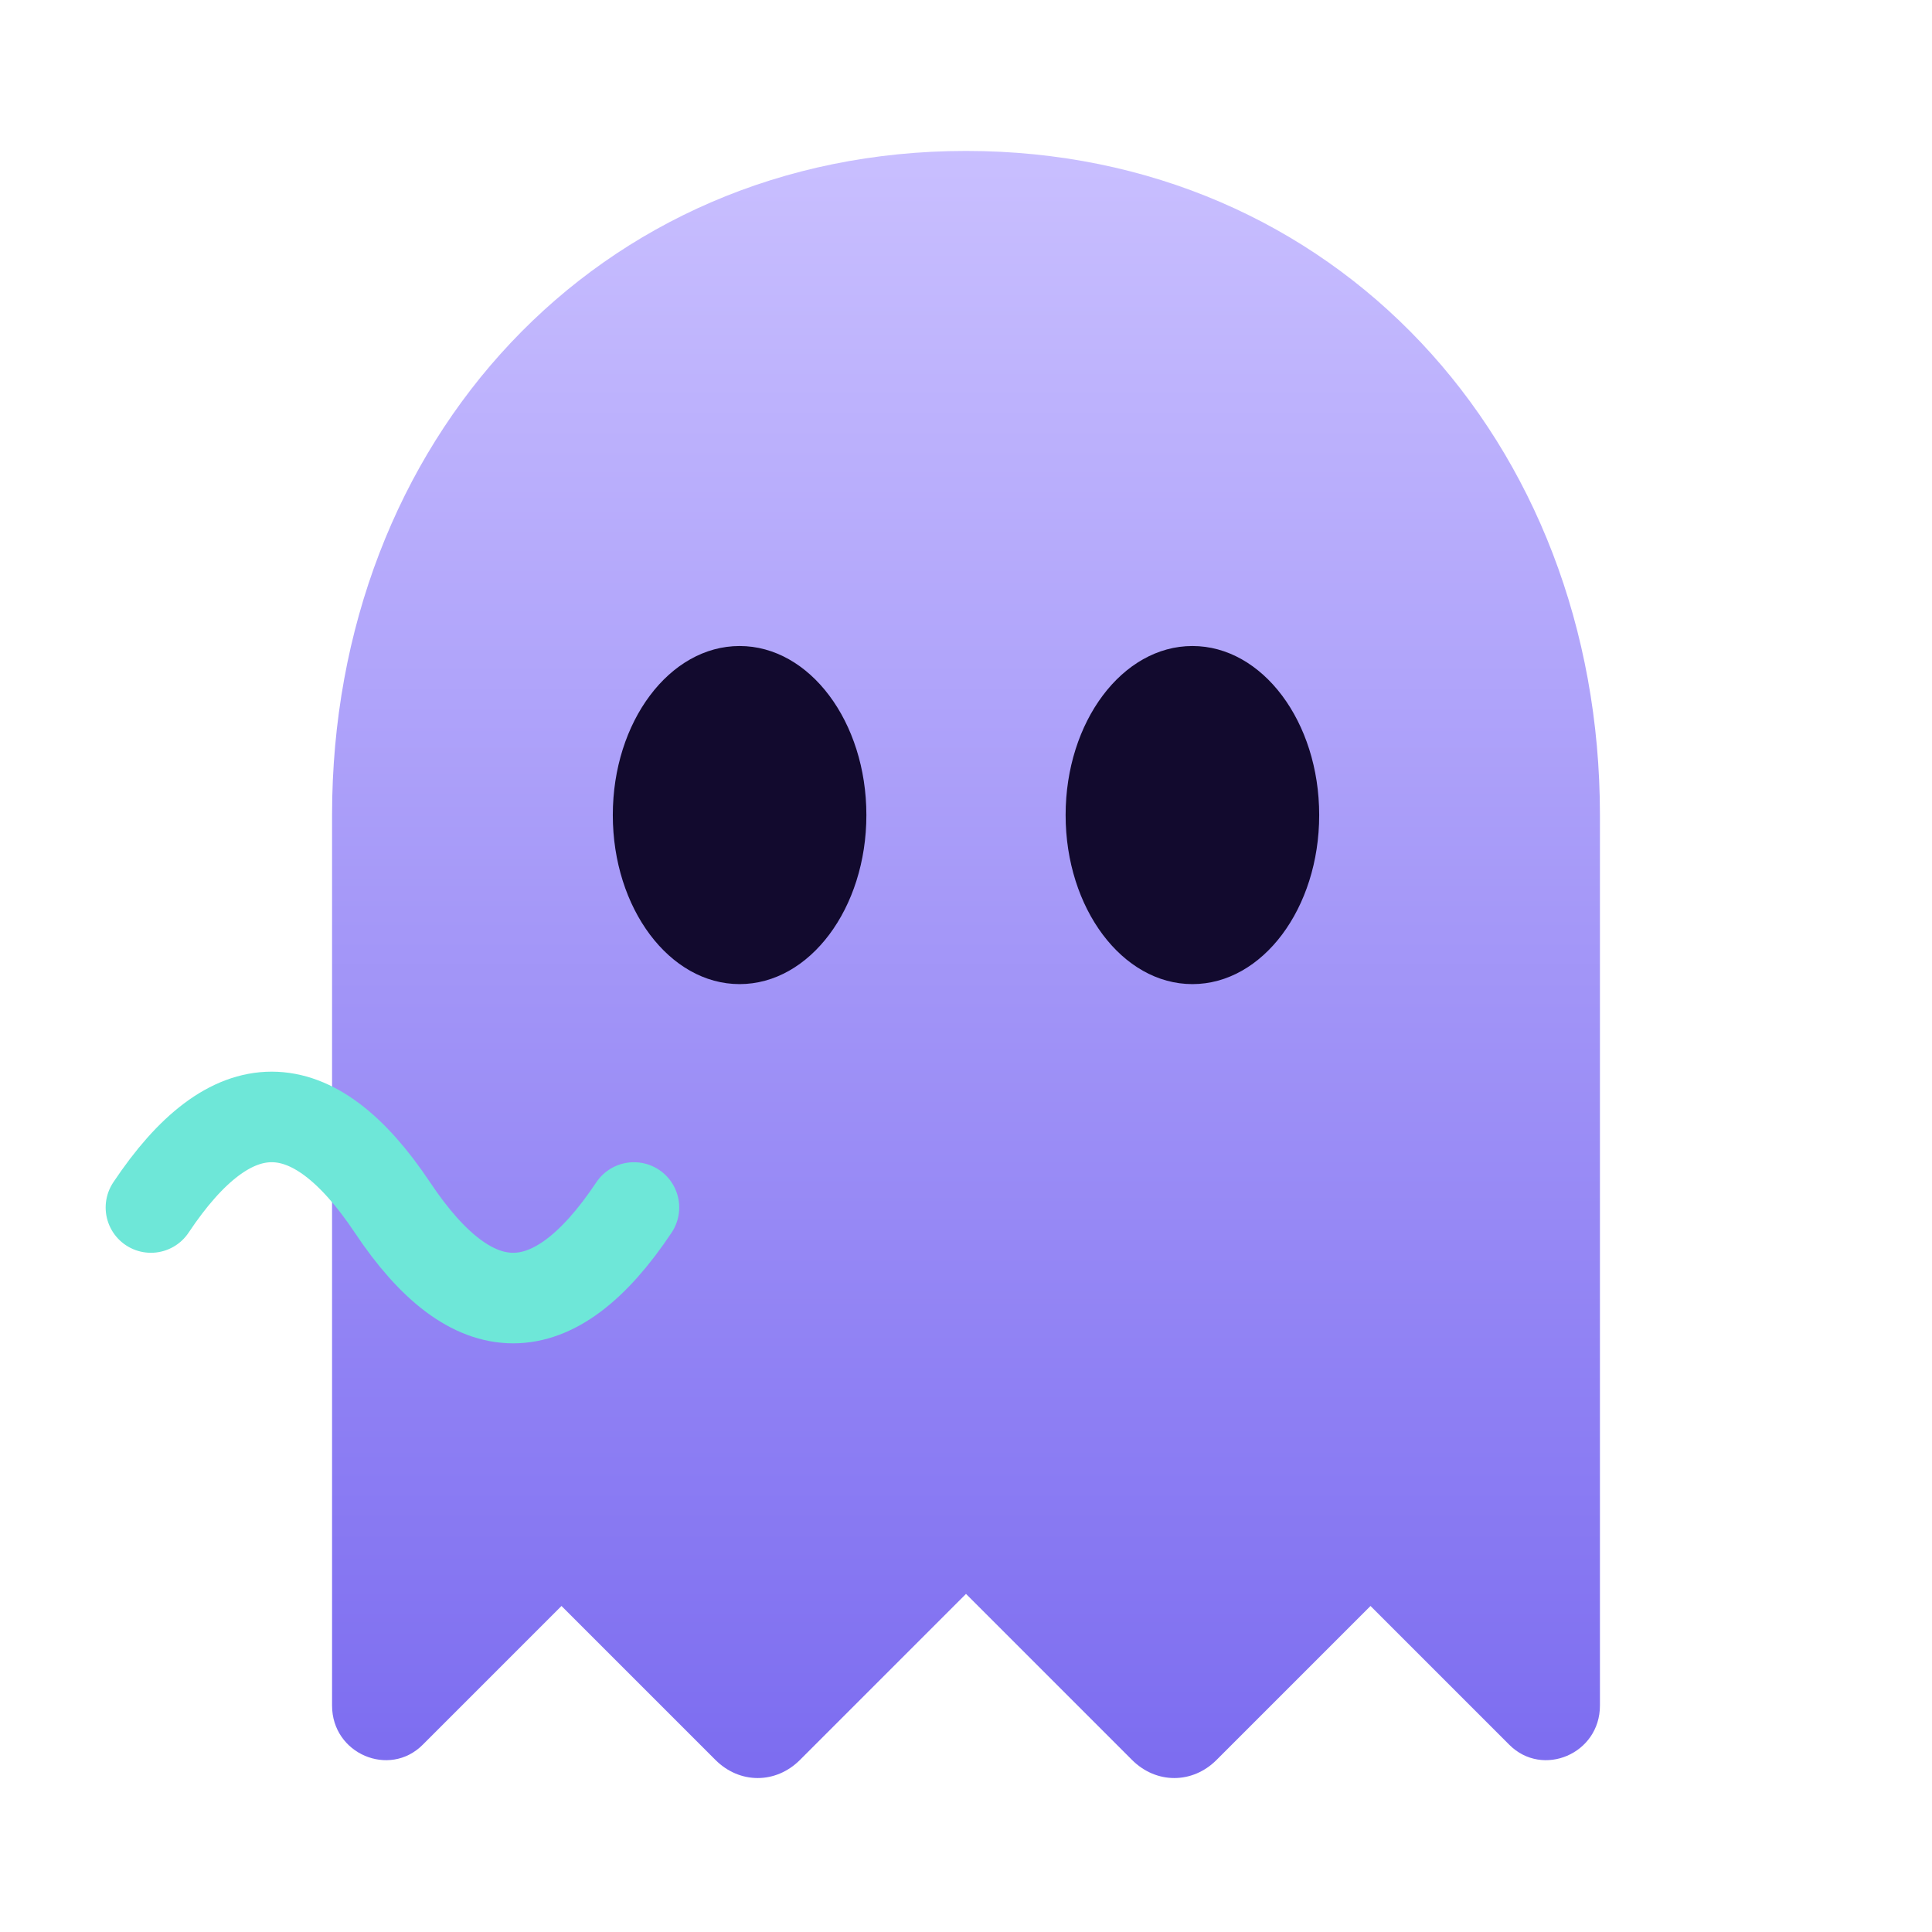
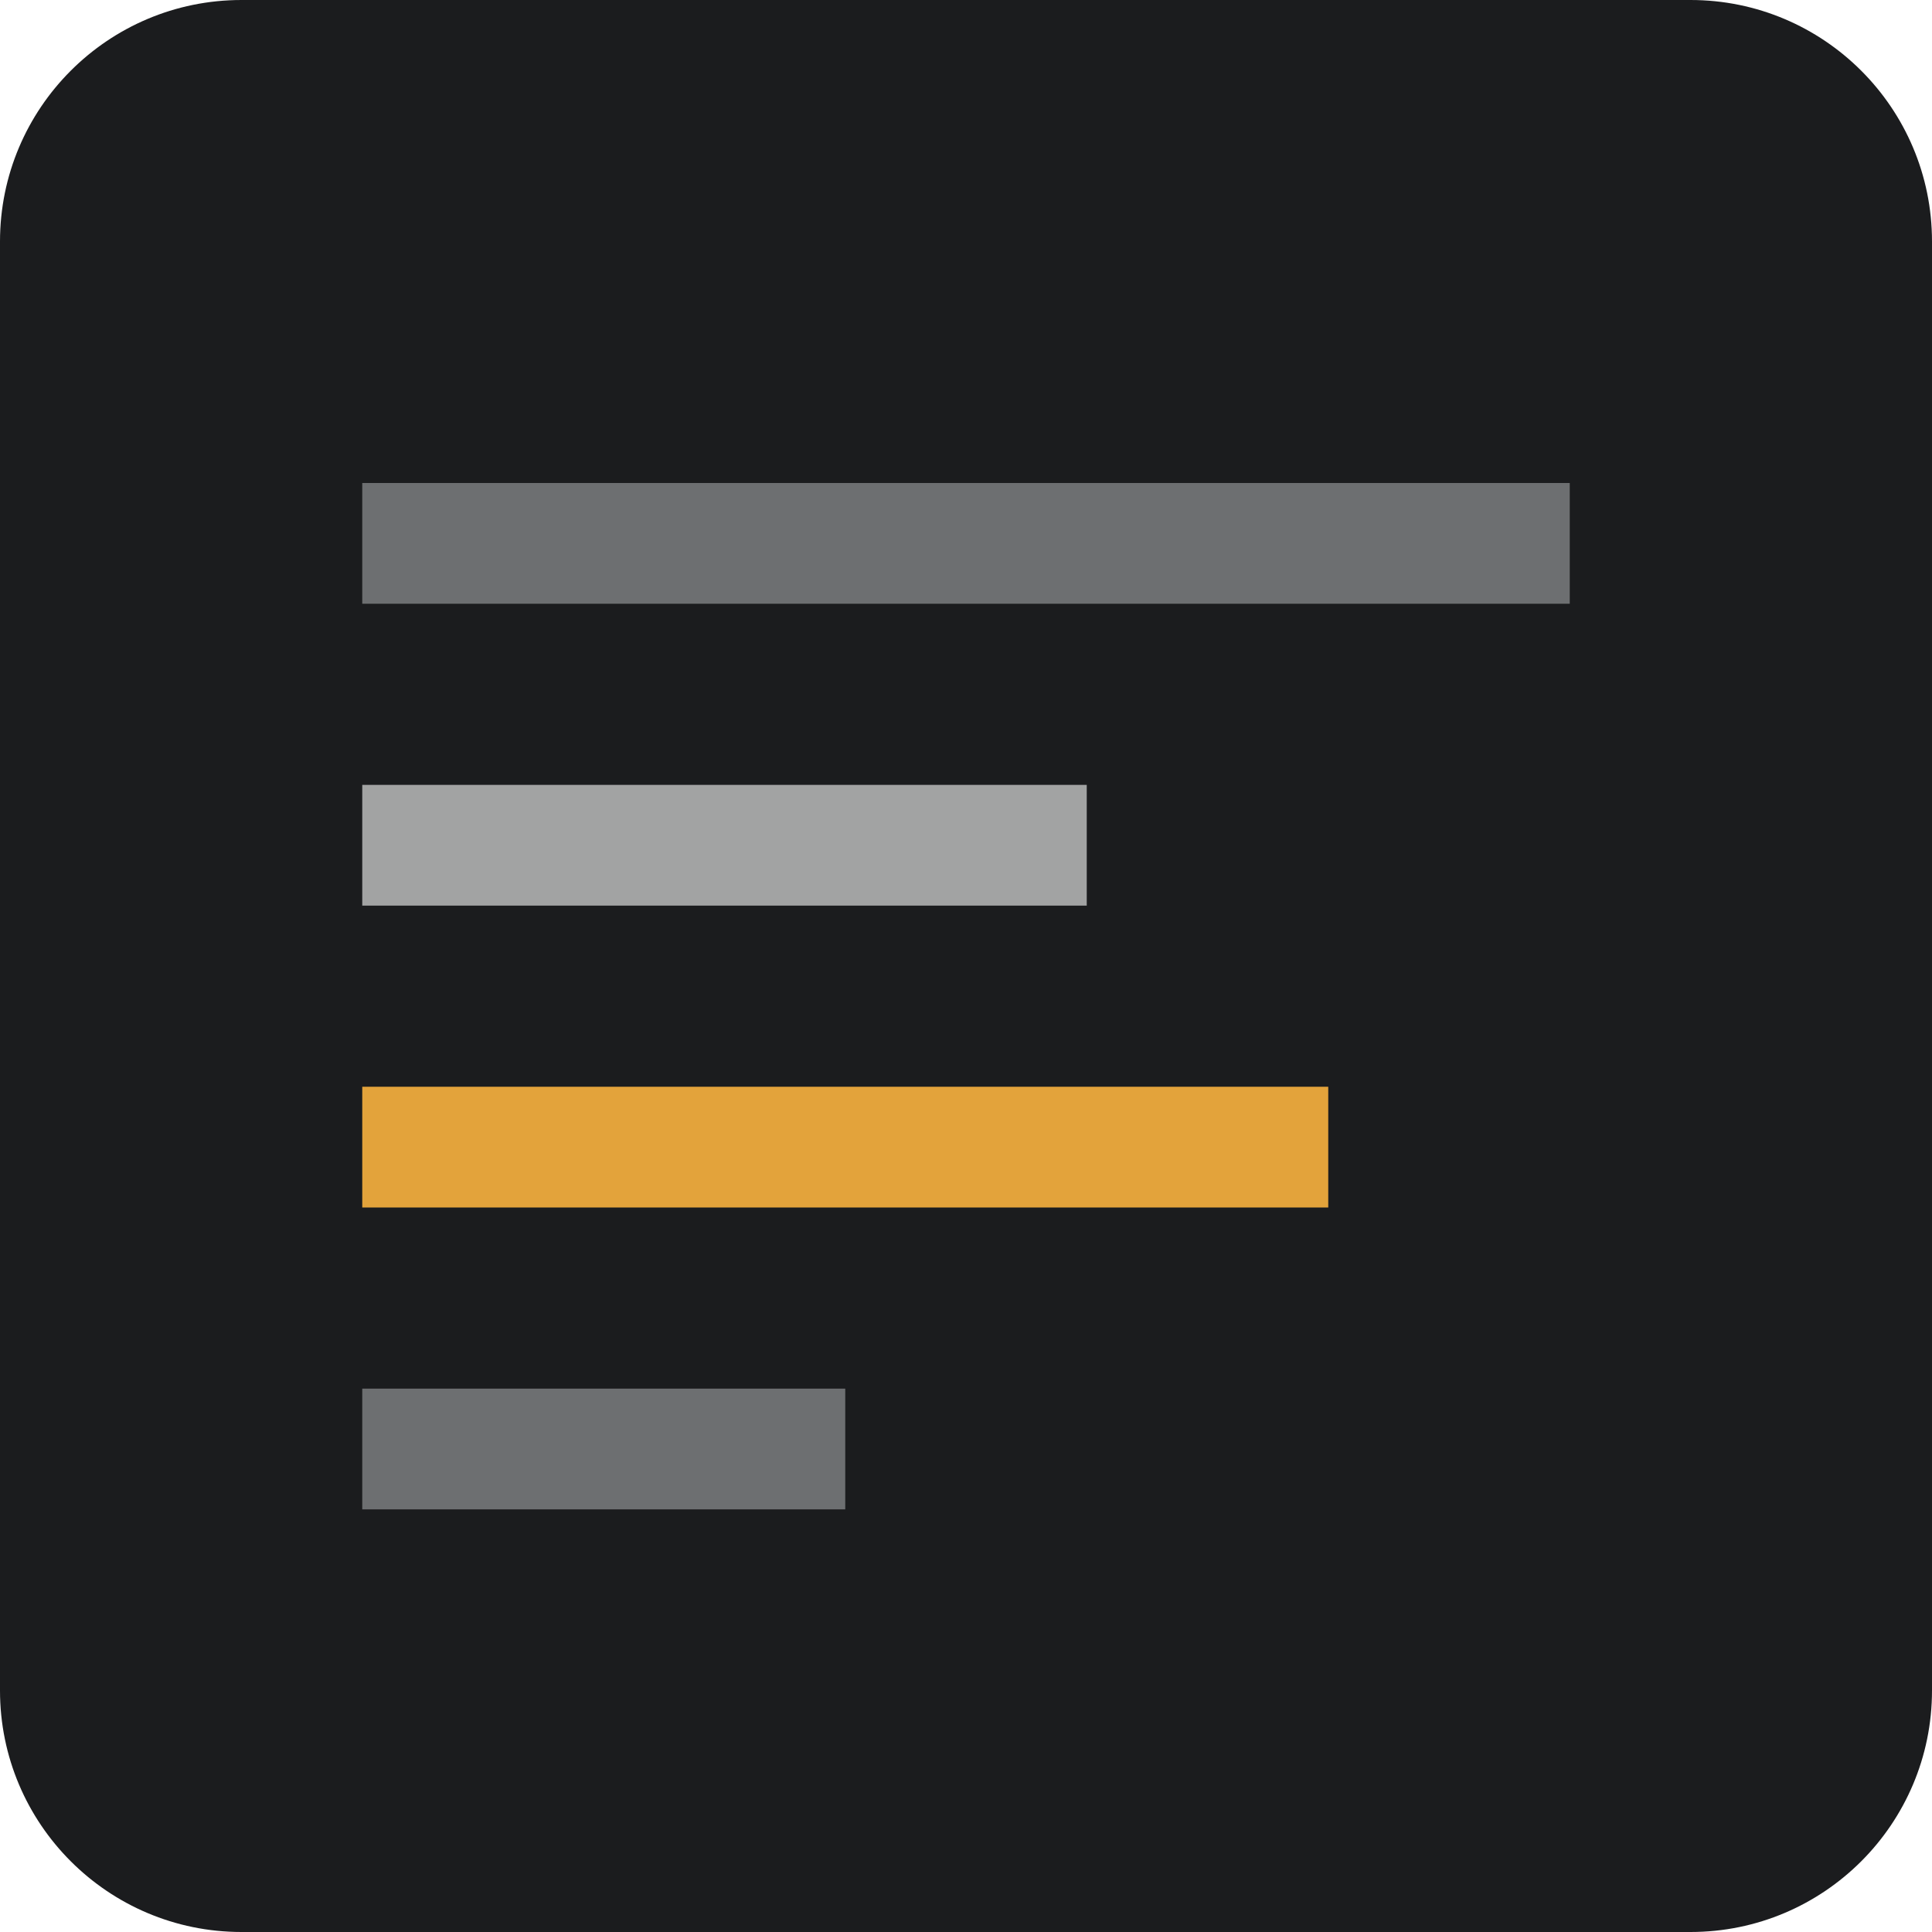
- <svg xmlns="http://www.w3.org/2000/svg" viewBox="0 0 64 64">
-   <defs>
-     <linearGradient id="g" x1="0" y1="0" x2="0" y2="1">
-       <stop offset="0" stop-color="#c9bfff" />
-       <stop offset="1" stop-color="#7c6cf0" />
-     </linearGradient>
-   </defs>
-   <path d="M32 5C19.8 5 11 14.6 11 27v29.5c0 1.6 1.9 2.4 3 1.3l4.6-4.6 5.1 5.1c.8.8 2 .8 2.8 0L32 52.8l5.5 5.5c.8.8 2 .8 2.8 0l5.1-5.1 4.6 4.6c1.1 1.1 3 .3 3-1.3V27C53 14.6 44.2 5 32 5z" fill="url(#g)" />
-   <ellipse cx="24.5" cy="27" rx="4.2" ry="5.6" fill="#120a2e" />
-   <ellipse cx="39.5" cy="27" rx="4.2" ry="5.6" fill="#120a2e" />
-   <path d="M5 40q4-6 8 0t8 0" stroke="#6ee7d8" stroke-width="3" fill="none" stroke-linecap="round" />
+ <svg xmlns="http://www.w3.org/2000/svg" viewBox="0 0 32 32">
+   <rect width="32" height="32" rx="4" fill="#1b1c1e" />
+   <rect x="6" y="8" width="20" height="2" fill="#6d6f71" />
+   <rect x="6" y="13" width="12" height="2" fill="#a2a3a3" />
+   <rect x="6" y="18" width="16" height="2" fill="#e3a33b" />
+   <rect x="6" y="23" width="8" height="2" fill="#6d6f71" />
</svg>
